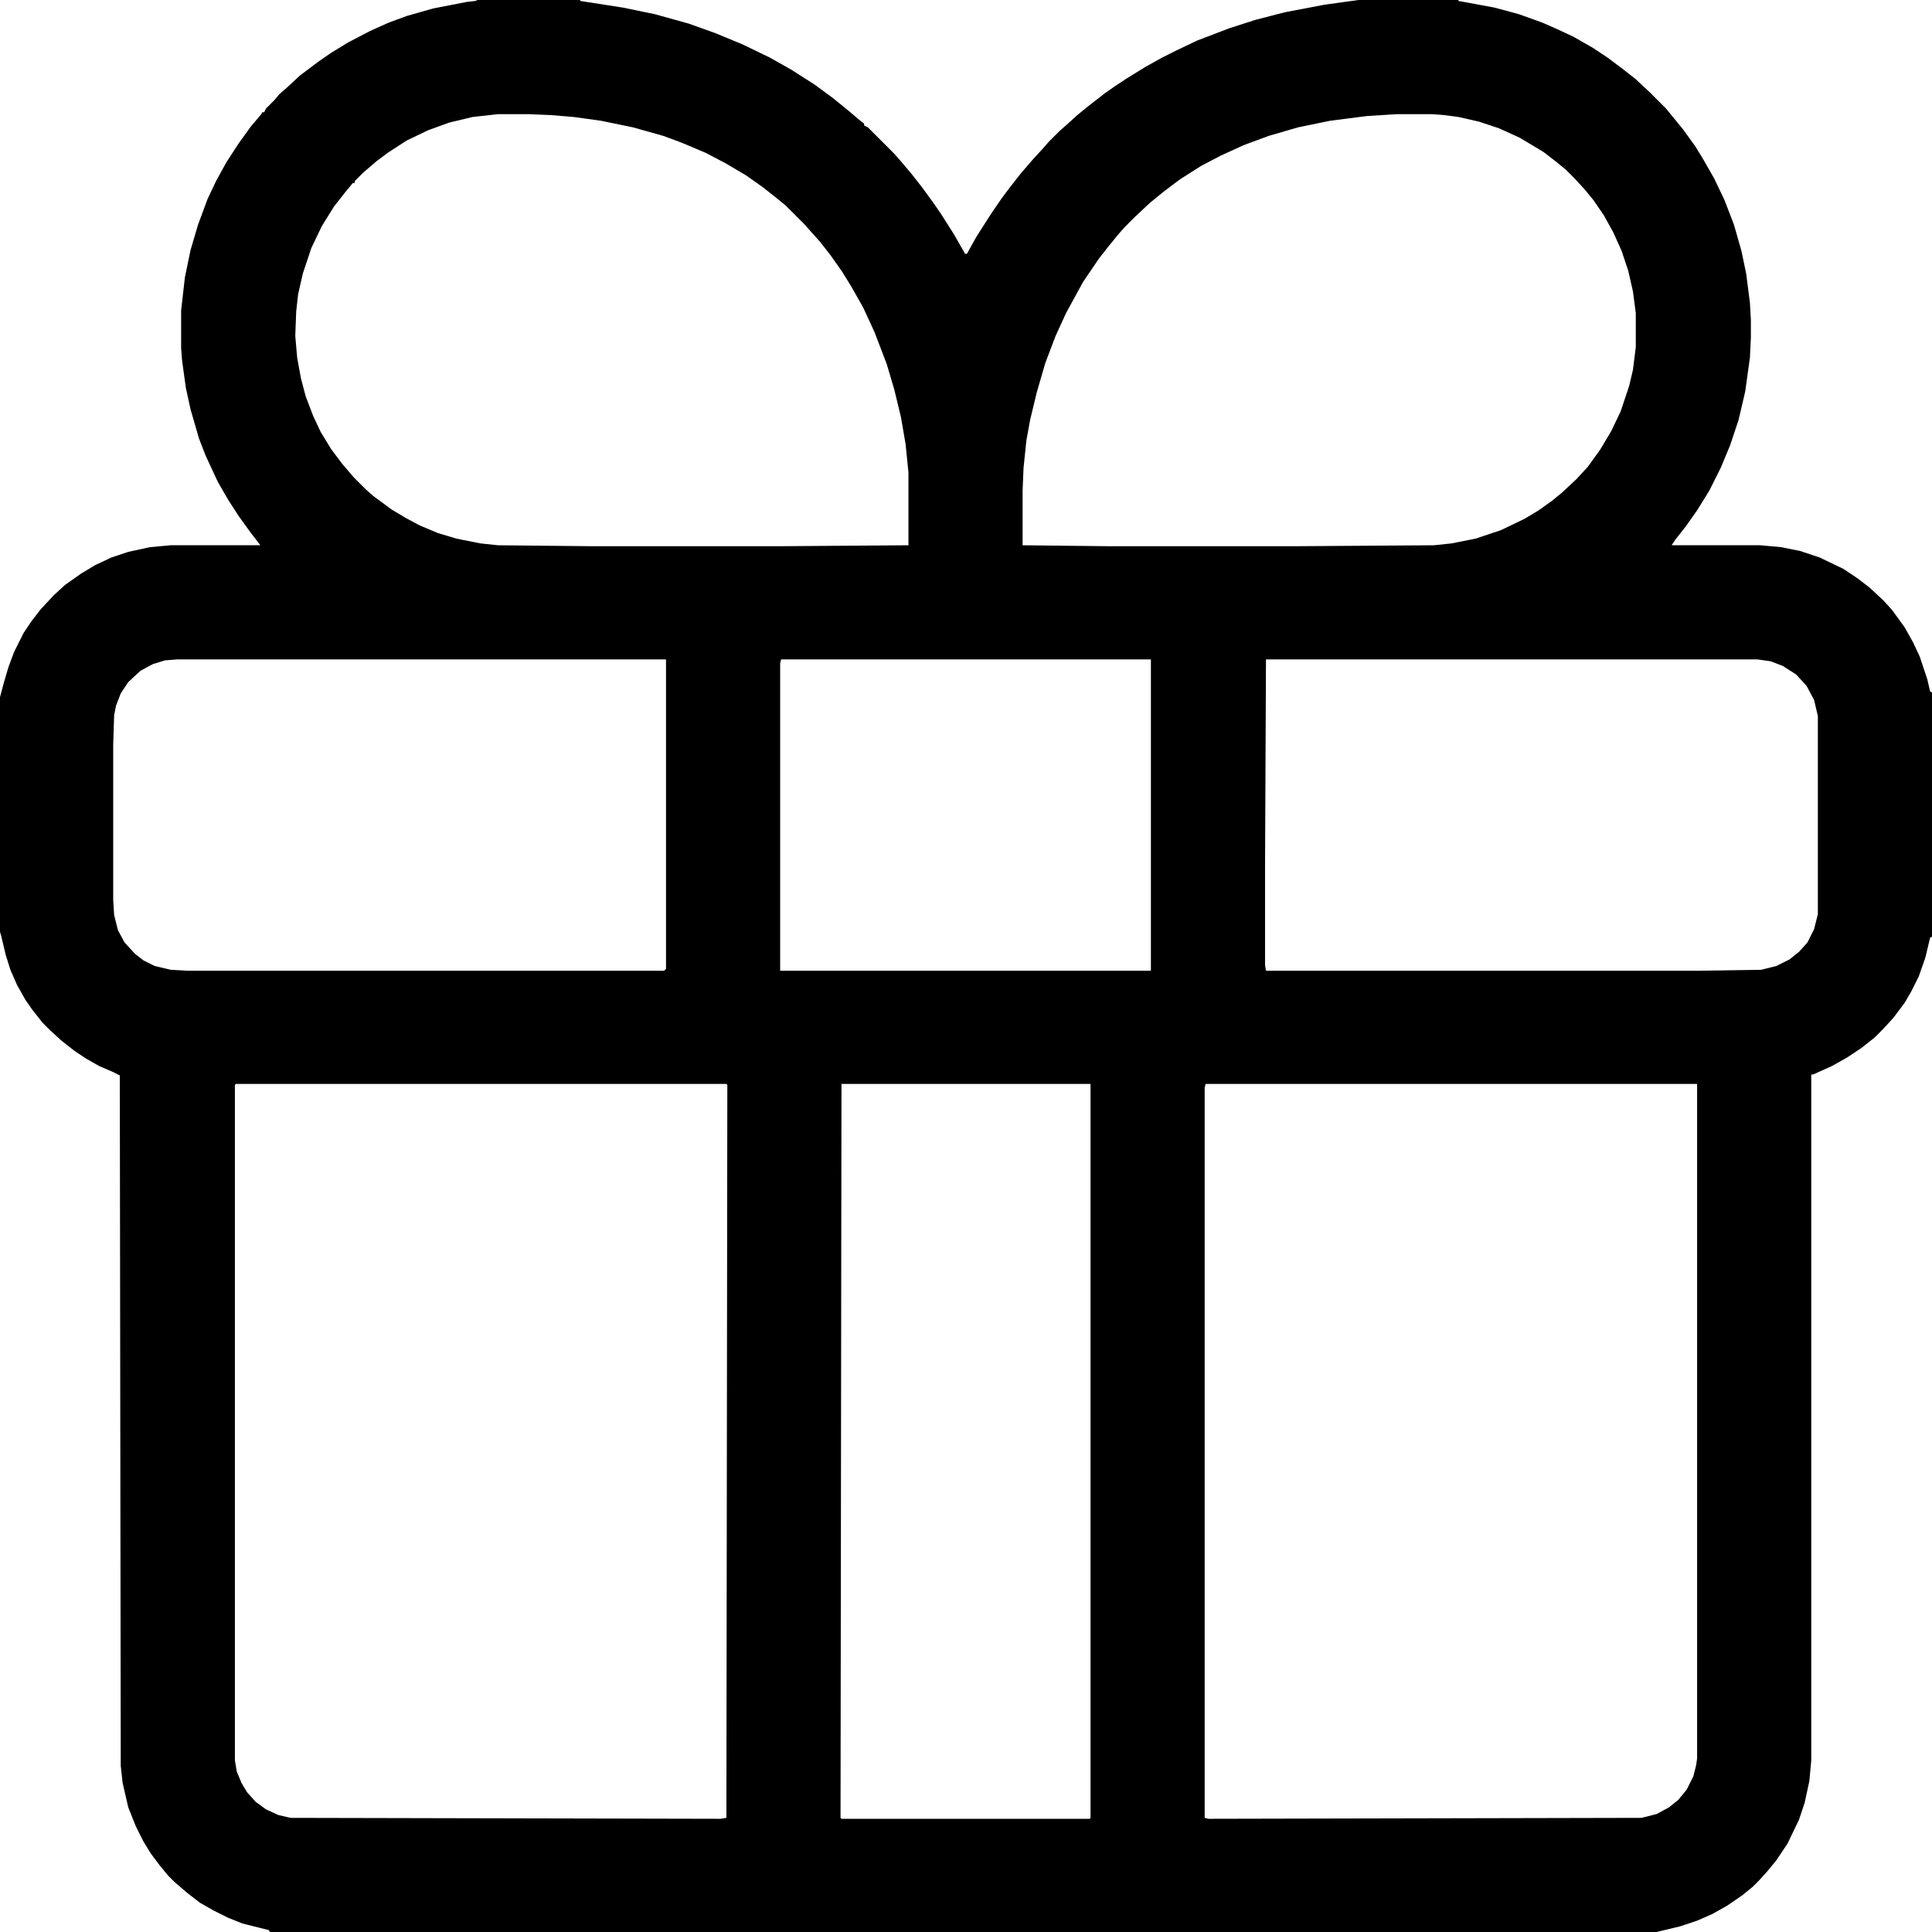
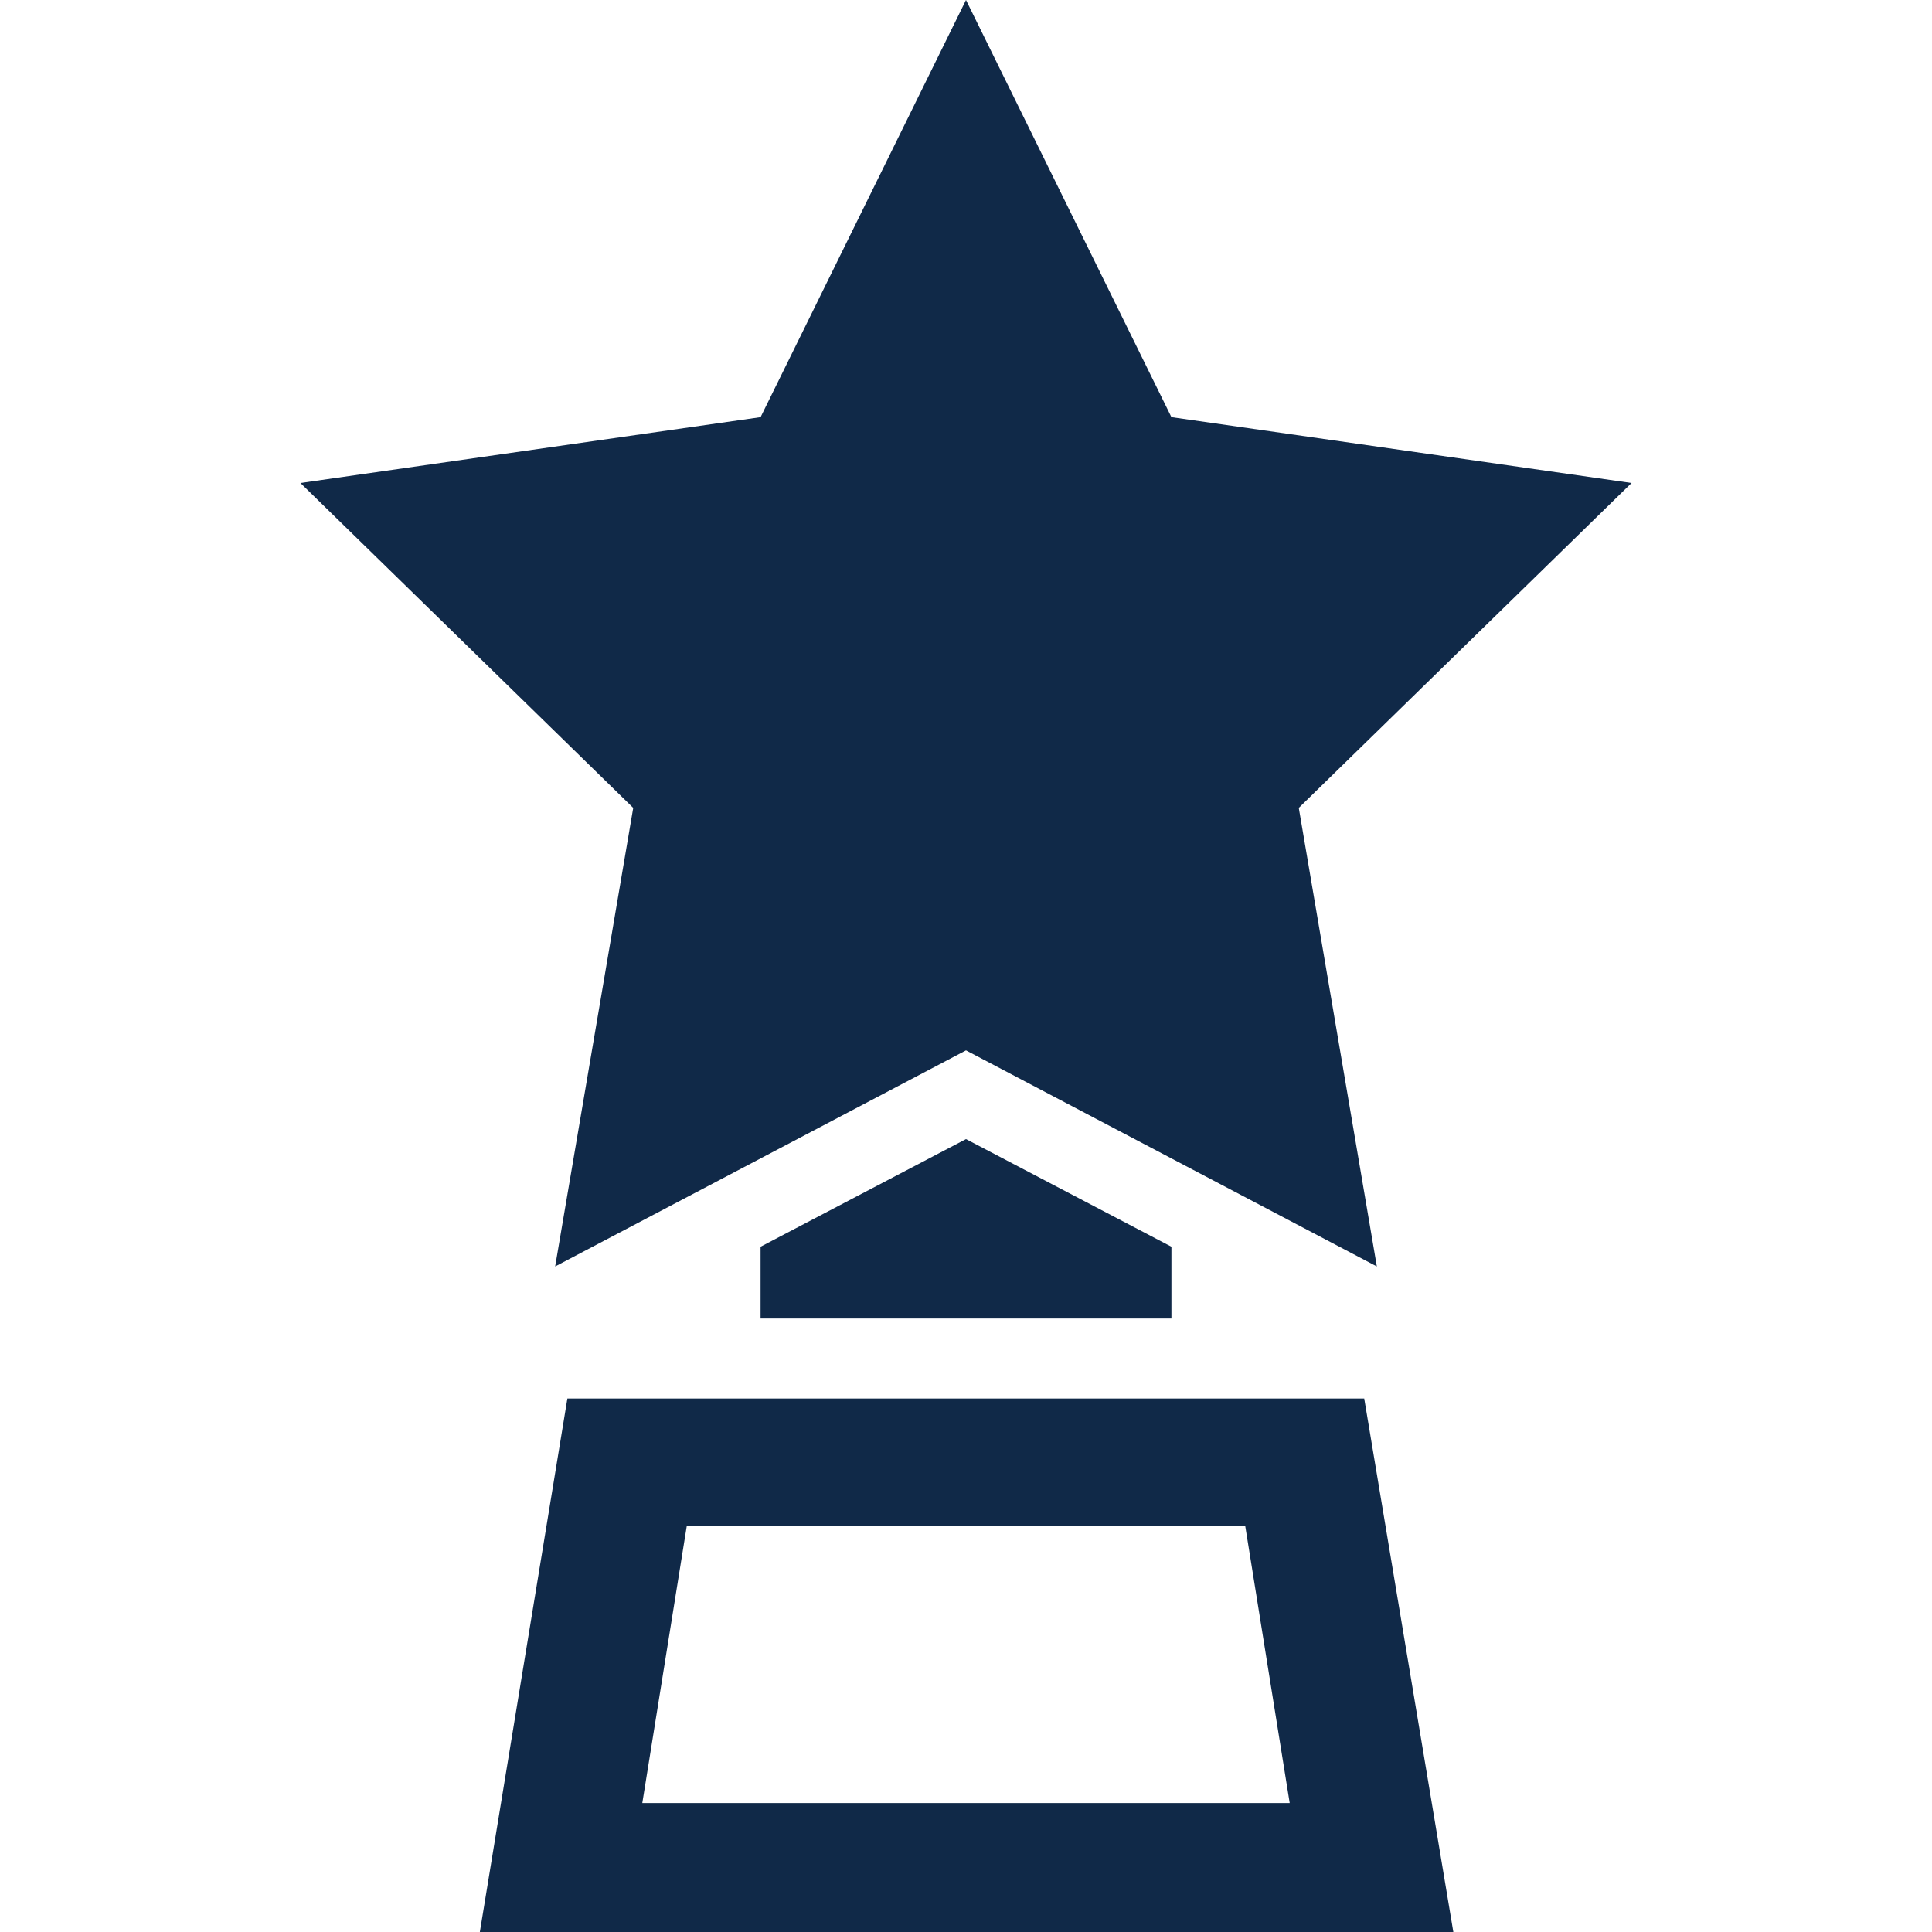
- <svg xmlns="http://www.w3.org/2000/svg" version="1.1" viewBox="0 0 2048 2048" width="512" height="512">
-   <path transform="translate(506)" d="m0 0h109v1l45 7 34 7 36 10 28 10 29 12 29 14 23 13 25 16 19 14 16 13 13 11 4 3v2l4 2 28 28 7 8 11 13 11 14 11 15 9 13 14 22 12 21h2l10-18 16-25 11-16 9-12 11-14 12-14 11-12 7-8 11-11 8-7 11-10 11-9 18-14 10-7 12-8 21-13 18-10 16-8 21-10 34-13 28-9 31-8 42-8 36-5h106v1l38 7 26 7 25 9 16 7 17 8 21 12 15 10 16 12 14 11 15 14 17 17 18 22 13 18 8 13 12 21 11 23 10 26 8 28 5 24 4 31 1 18v19l-1 21-5 36-7 30-9 27-10 24-12 24-13 21-12 17-11 14-4 6h94l22 2 20 4 21 7 25 12 15 10 13 10 15 14 9 10 13 18 9 16 7 15 8 24 3 13 2 1v259l-2 1-5 21-7 20-8 16-7 12-12 16-11 12-9 9-14 11-15 10-16 9-20 9h-2v727l-2 22-5 23-6 18-12 25-12 18-9 11-9 10-7 7-11 9-16 11-16 9-16 7-18 6-25 6h-1470l-1-2-28-7-15-6-16-8-14-8-13-10-14-12-7-7-9-11-9-12-8-13-8-16-8-20-6-26-2-18-1-732-8-4-14-6-14-8-12-8-14-11-12-11-8-8-11-14-7-10-9-16-7-16-5-16-5-21-1-3v-249l4-15 5-17 6-16 10-20 8-12 10-13 14-15 12-11 17-12 15-9 17-8 18-6 23-5 22-2h95l-10-13-13-18-11-17-11-19-13-28-7-18-9-31-5-23-4-29-1-13v-40l4-35 6-29 8-27 10-27 9-19 11-20 13-20 13-18 11-13 1-2h2l2-4 9-9 5-6 8-7 14-13 20-15 13-9 18-11 23-12 20-9 19-7 28-8 36-7 9-1zm22 121-27 3-25 6-22 8-23 11-20 13-12 9-14 12-9 9v2h-2l-9 11-11 14-13 21-11 23-9 27-5 22-2 18-1 26 2 23 4 22 5 19 8 21 8 17 11 18 12 16 12 14 13 13 8 7 19 14 15 9 15 8 19 8 20 6 25 5 19 2 99 1h202l134-1v-77l-3-30-5-29-7-29-8-27-13-34-12-26-13-23-10-16-12-17-11-14-9-10-7-8-20-20-11-9-14-11-17-12-22-13-21-11-26-11-19-7-32-9-34-7-29-4-24-2-24-1zm953 0-32 2-39 5-34 7-31 9-27 10-24 11-21 11-22 14-16 12-16 13-16 15-11 11-7 8-9 11-11 14-17 25-18 33-11 24-11 29-9 31-7 29-4 22-3 29-1 24v58l90 1h201l145-1 19-2 25-5 27-9 25-12 15-9 14-10 11-9 15-14 12-13 13-18 12-20 10-21 9-27 4-17 3-24v-36l-3-23-5-22-7-21-9-20-10-18-11-16-9-11-12-13-8-8-11-9-13-10-25-15-22-10-21-7-22-5-15-2-13-1zm-1293 578-13 1-13 4-13 7-13 12-8 12-5 13-2 10-1 31v165l1 16 4 16 7 13 11 12 9 7 12 6 17 4 17 1h506l2-2v-328zm640 0-1 4v326h393v-330zm514 0-1 219v105l1 6h460l65-1 16-4 14-7 10-8 9-10 7-14 4-16v-210l-4-17-8-15-11-12-14-9-13-5-14-2zm-1092 450-1 1v716l2 12 5 12 6 10 9 10 11 8 13 6 13 3 456 1 6-1 1-777-1-1zm642 0-1 778 1 1h263l1-1v-778zm386 0-1 4v774l4 1 459-1 16-4 13-7 10-8 9-11 7-14 3-12 1-7v-715z" />
+ <svg xmlns="http://www.w3.org/2000/svg" fill="#102948" height="800px" width="800px" version="1.1" id="Capa_1" viewBox="0 0 490 490" xml:space="preserve">
+   <g id="SVGRepo_bgCarrier" stroke-width="0" />
+   <g id="SVGRepo_tracerCarrier" stroke-linecap="round" stroke-linejoin="round" />
+   <g id="SVGRepo_iconCarrier">
+     <g>
+       <g>
+         <g>
+           <path d="M143.9,354.7L121.7,490h246.9L346,354.7H143.9z M162.9,457.3l11.3-70.4h141.6l11.3,70.4H162.9z" />
+           <polygon points="140.8,321.2 245,266.4 349.2,321.2 329.4,204.9 413.8,122.5 297.1,105.8 245,0 192.9,105.8 76.2,122.5 160.6,204.9 " />
+           <polygon points="192.9,316.2 192.9,334.4 297.1,334.4 297.1,316.2 245,288.9 " />
+         </g>
+       </g>
+     </g>
+   </g>
</svg>
